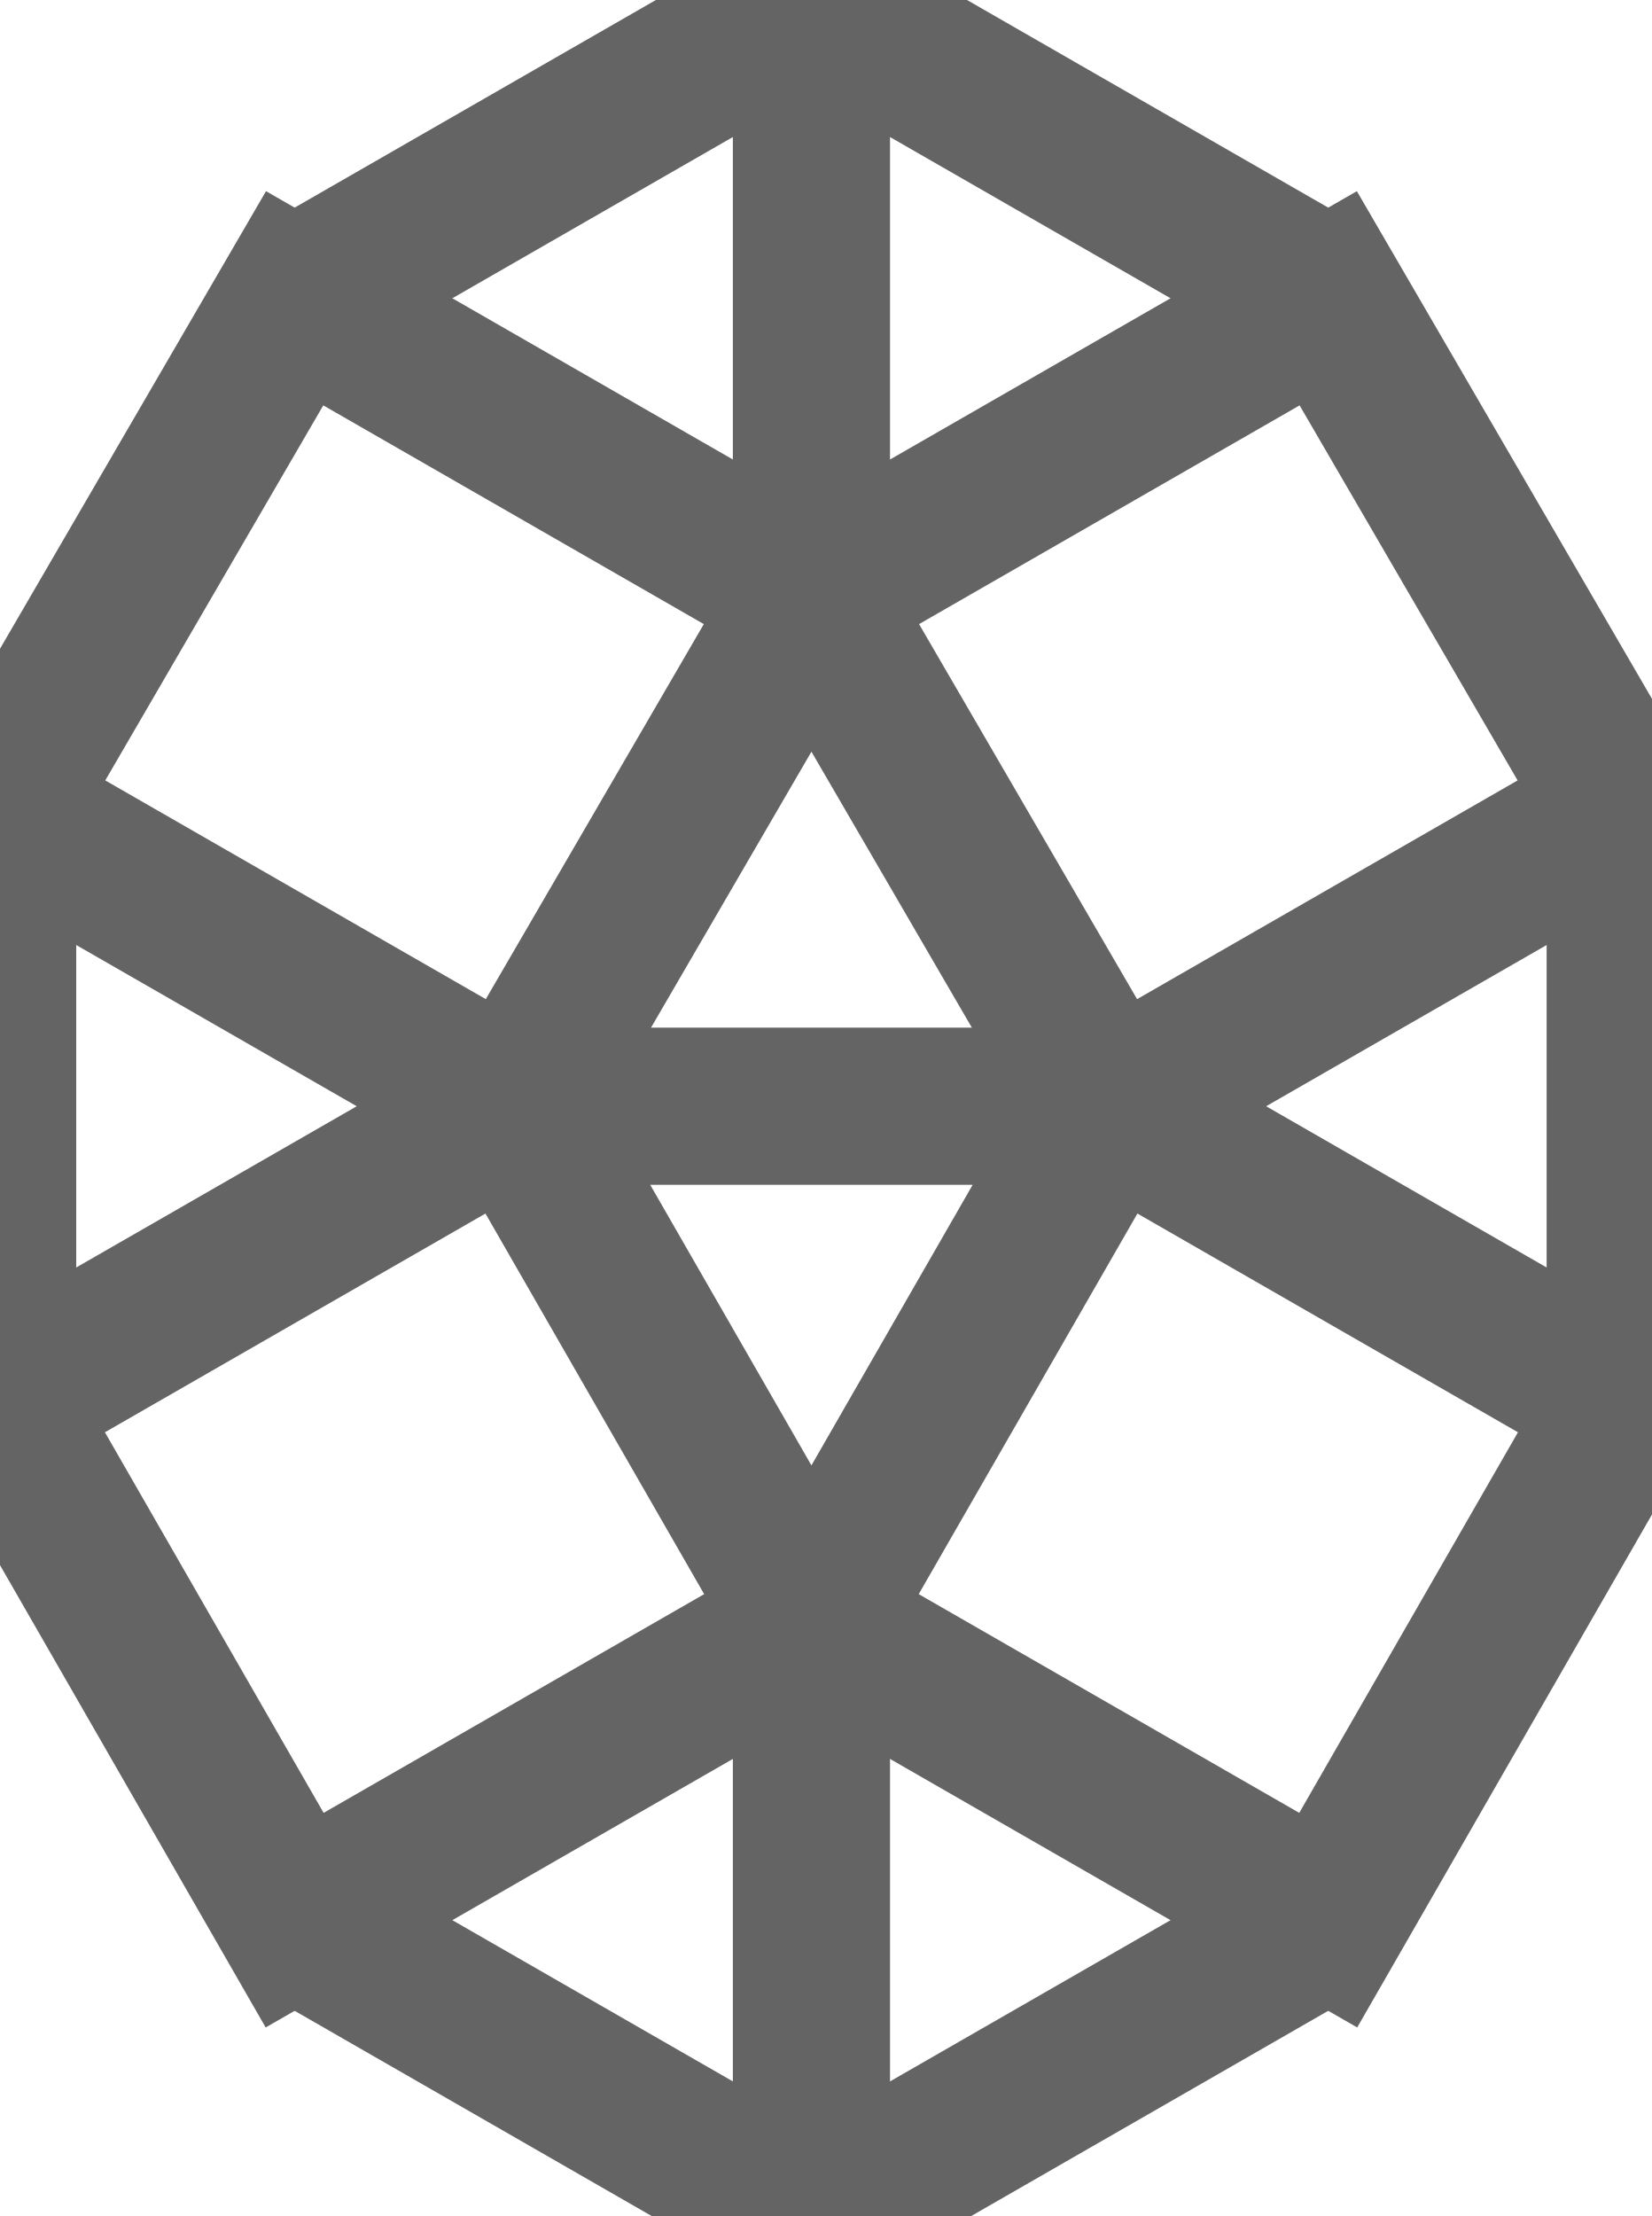
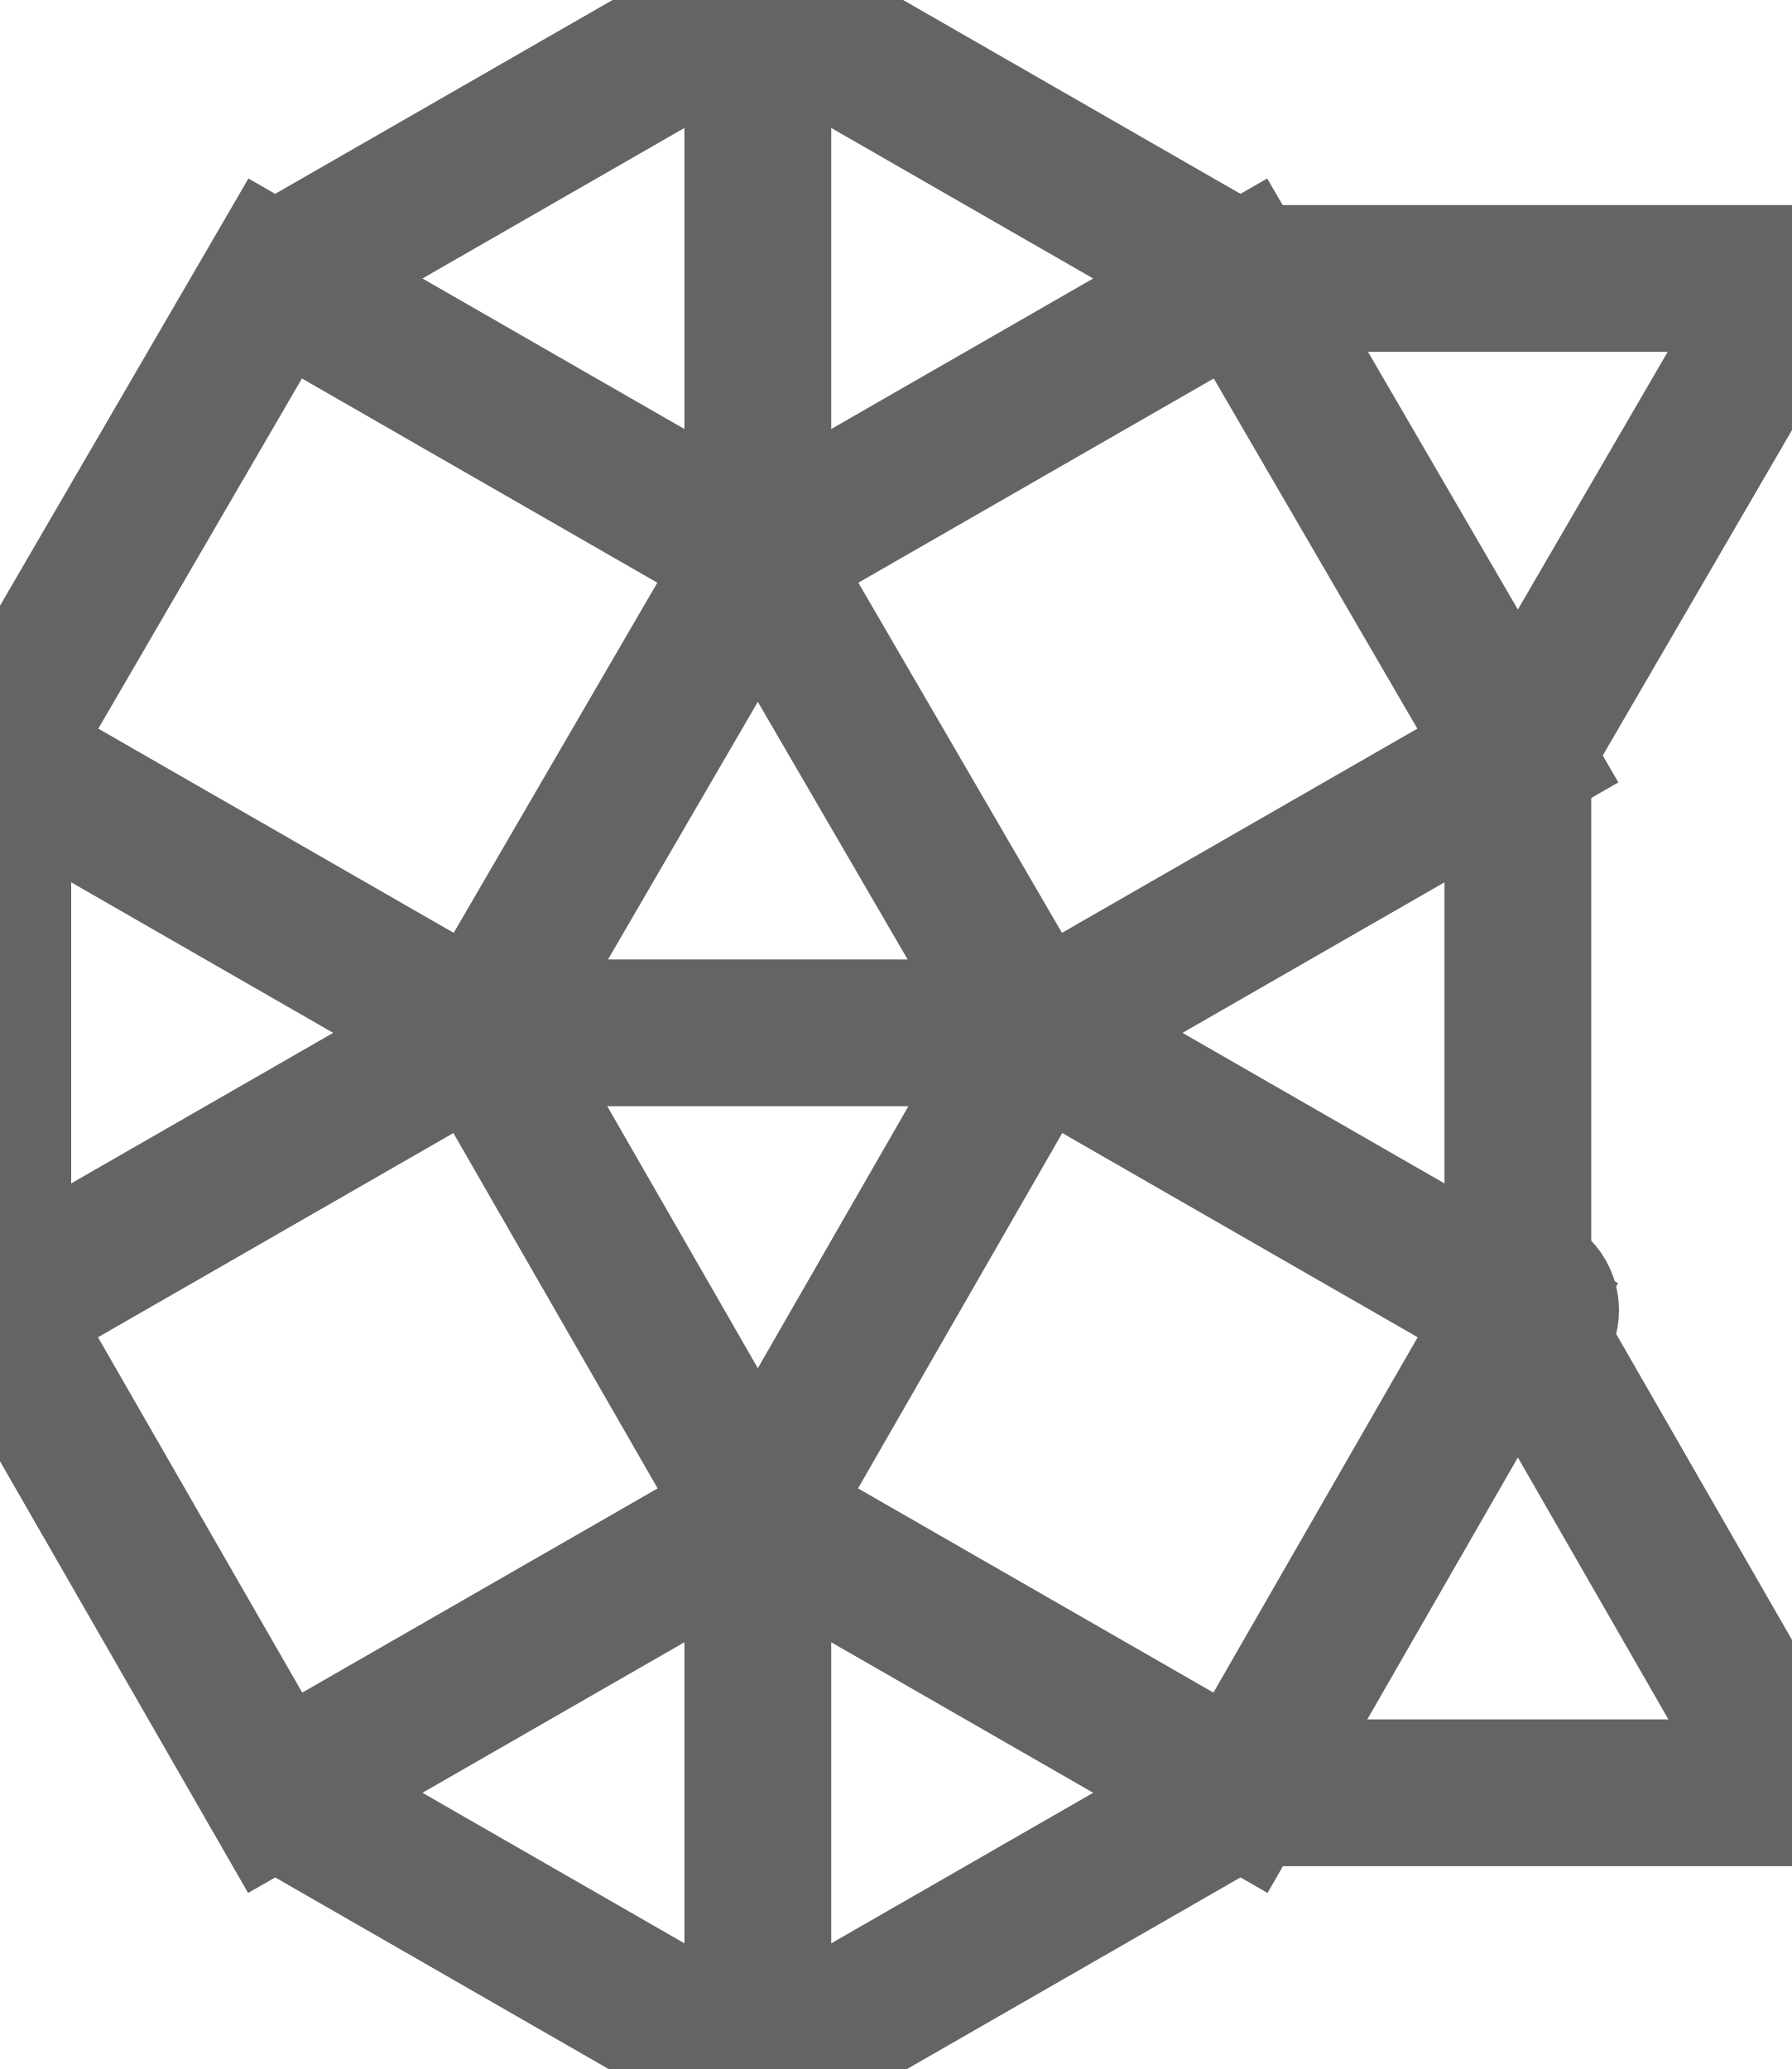
- <svg xmlns="http://www.w3.org/2000/svg" xmlns:ns1="http://www.shapertools.com/namespaces/shaper" enable-background="new 0 0 0.278 0.373" height="0.373cm" ns1:fusionaddin="version:1.5.0" version="1.1" viewBox="0 0 0.278 0.373" width="0.278cm" x="0cm" xml:space="preserve" y="0cm">
+ <svg xmlns="http://www.w3.org/2000/svg" xmlns:ns1="http://www.shapertools.com/namespaces/shaper" enable-background="new 0 0 0.323 0.373" height="0.373cm" ns1:fusionaddin="version:1.5.0" version="1.1" viewBox="0 0 0.323 0.373" width="0.323cm" x="0cm" xml:space="preserve" y="0cm">
  <path d="M0.05,0.187 L-0,0.1 -0.05,0.187 0.05,0.187z" fill="none" ns1:cutDepth="0" ns1:pathType="guide" stroke="rgb(100,100,100)" transform="matrix(1,0,0,-1,0.1366025,0.3732051)" vector-effect="non-scaling-stroke" />
  <path d="M0.05,0.187 L0.137,0.137 0.087,0.05 -0,0.1 -0.087,0.05 -0.137,0.137 -0.05,0.187 0,0.273 0.05,0.187z" fill="none" ns1:cutDepth="0" ns1:pathType="guide" stroke="rgb(100,100,100)" transform="matrix(1,0,0,-1,0.1366025,0.3732051)" vector-effect="non-scaling-stroke" />
  <path d="M0.05,0.187 L0.137,0.237 0.087,0.323 0,0.273 -0.087,0.323 -0.137,0.237 -0.05,0.187" fill="none" ns1:cutDepth="0" ns1:pathType="guide" stroke="rgb(100,100,100)" transform="matrix(1,0,0,-1,0.1366025,0.3732051)" vector-effect="non-scaling-stroke" />
-   <path d="M0.137,0.137 L0.137,0.237" fill="none" ns1:cutDepth="0" ns1:pathType="guide" stroke="rgb(100,100,100)" transform="matrix(1,0,0,-1,0.1366025,0.3732051)" vector-effect="non-scaling-stroke" />
+   <path d="M-0,0 L0.087,0.05 0.187,0.05 0.137,0.137 0.137,0.237 0.187,0.323 0.087,0.323 0,0.373 0,0.273" fill="none" ns1:cutDepth="0" ns1:pathType="guide" stroke="rgb(100,100,100)" transform="matrix(1,0,0,-1,0.1366025,0.3732051)" vector-effect="non-scaling-stroke" />
  <path d="M-0.137,0.137 L-0.137,0.237" fill="none" ns1:cutDepth="0" ns1:pathType="guide" stroke="rgb(100,100,100)" transform="matrix(1,0,0,-1,0.1366025,0.3732051)" vector-effect="non-scaling-stroke" />
  <path d="M-0,0.1 L-0,0 -0.087,0.05" fill="none" ns1:cutDepth="0" ns1:pathType="guide" stroke="rgb(100,100,100)" transform="matrix(1,0,0,-1,0.1366025,0.3732051)" vector-effect="non-scaling-stroke" />
-   <path d="M-0,0 L0.087,0.05" fill="none" ns1:cutDepth="0" ns1:pathType="guide" stroke="rgb(100,100,100)" transform="matrix(1,0,0,-1,0.1366025,0.3732051)" vector-effect="non-scaling-stroke" />
  <path d="M-0.005,0.273 a0.005,0.005 0 1,1 0.01,0 a0.005,0.005 0 1,1 -0.01,0z" fill="none" ns1:cutDepth="0" ns1:pathType="guide" stroke="rgb(100,100,100)" transform="matrix(1,0,0,-1,0.1366025,0.3732051)" vector-effect="non-scaling-stroke" />
-   <path d="M0,0.273 L0,0.373 0.087,0.323" fill="none" ns1:cutDepth="0" ns1:pathType="guide" stroke="rgb(100,100,100)" transform="matrix(1,0,0,-1,0.1366025,0.3732051)" vector-effect="non-scaling-stroke" />
  <path d="M0,0.373 L-0.087,0.323" fill="none" ns1:cutDepth="0" ns1:pathType="guide" stroke="rgb(100,100,100)" transform="matrix(1,0,0,-1,0.1366025,0.3732051)" vector-effect="non-scaling-stroke" />
  <path d="M0.132,0.137 a0.005,0.005 0 1,1 0.01,0 a0.005,0.005 0 1,1 -0.01,0z" fill="none" ns1:cutDepth="0" ns1:pathType="guide" stroke="rgb(100,100,100)" transform="matrix(1,0,0,-1,0.1366025,0.3732051)" vector-effect="non-scaling-stroke" />
</svg>
